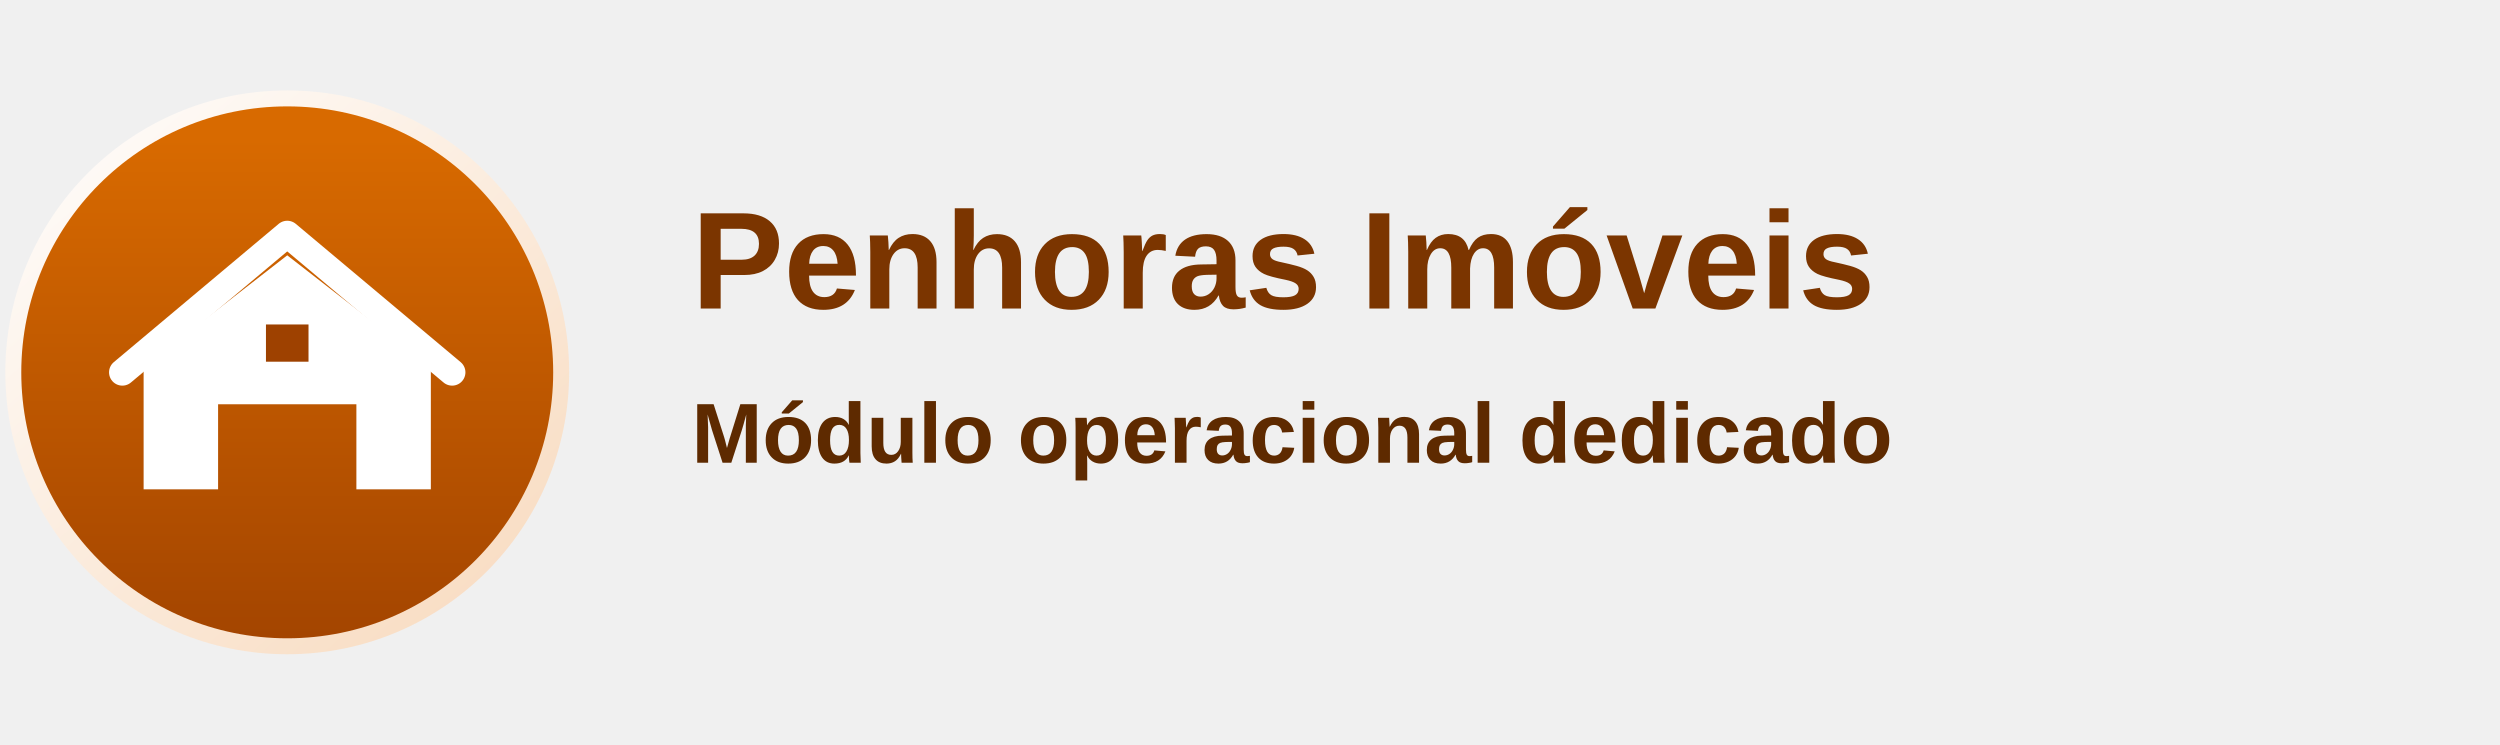
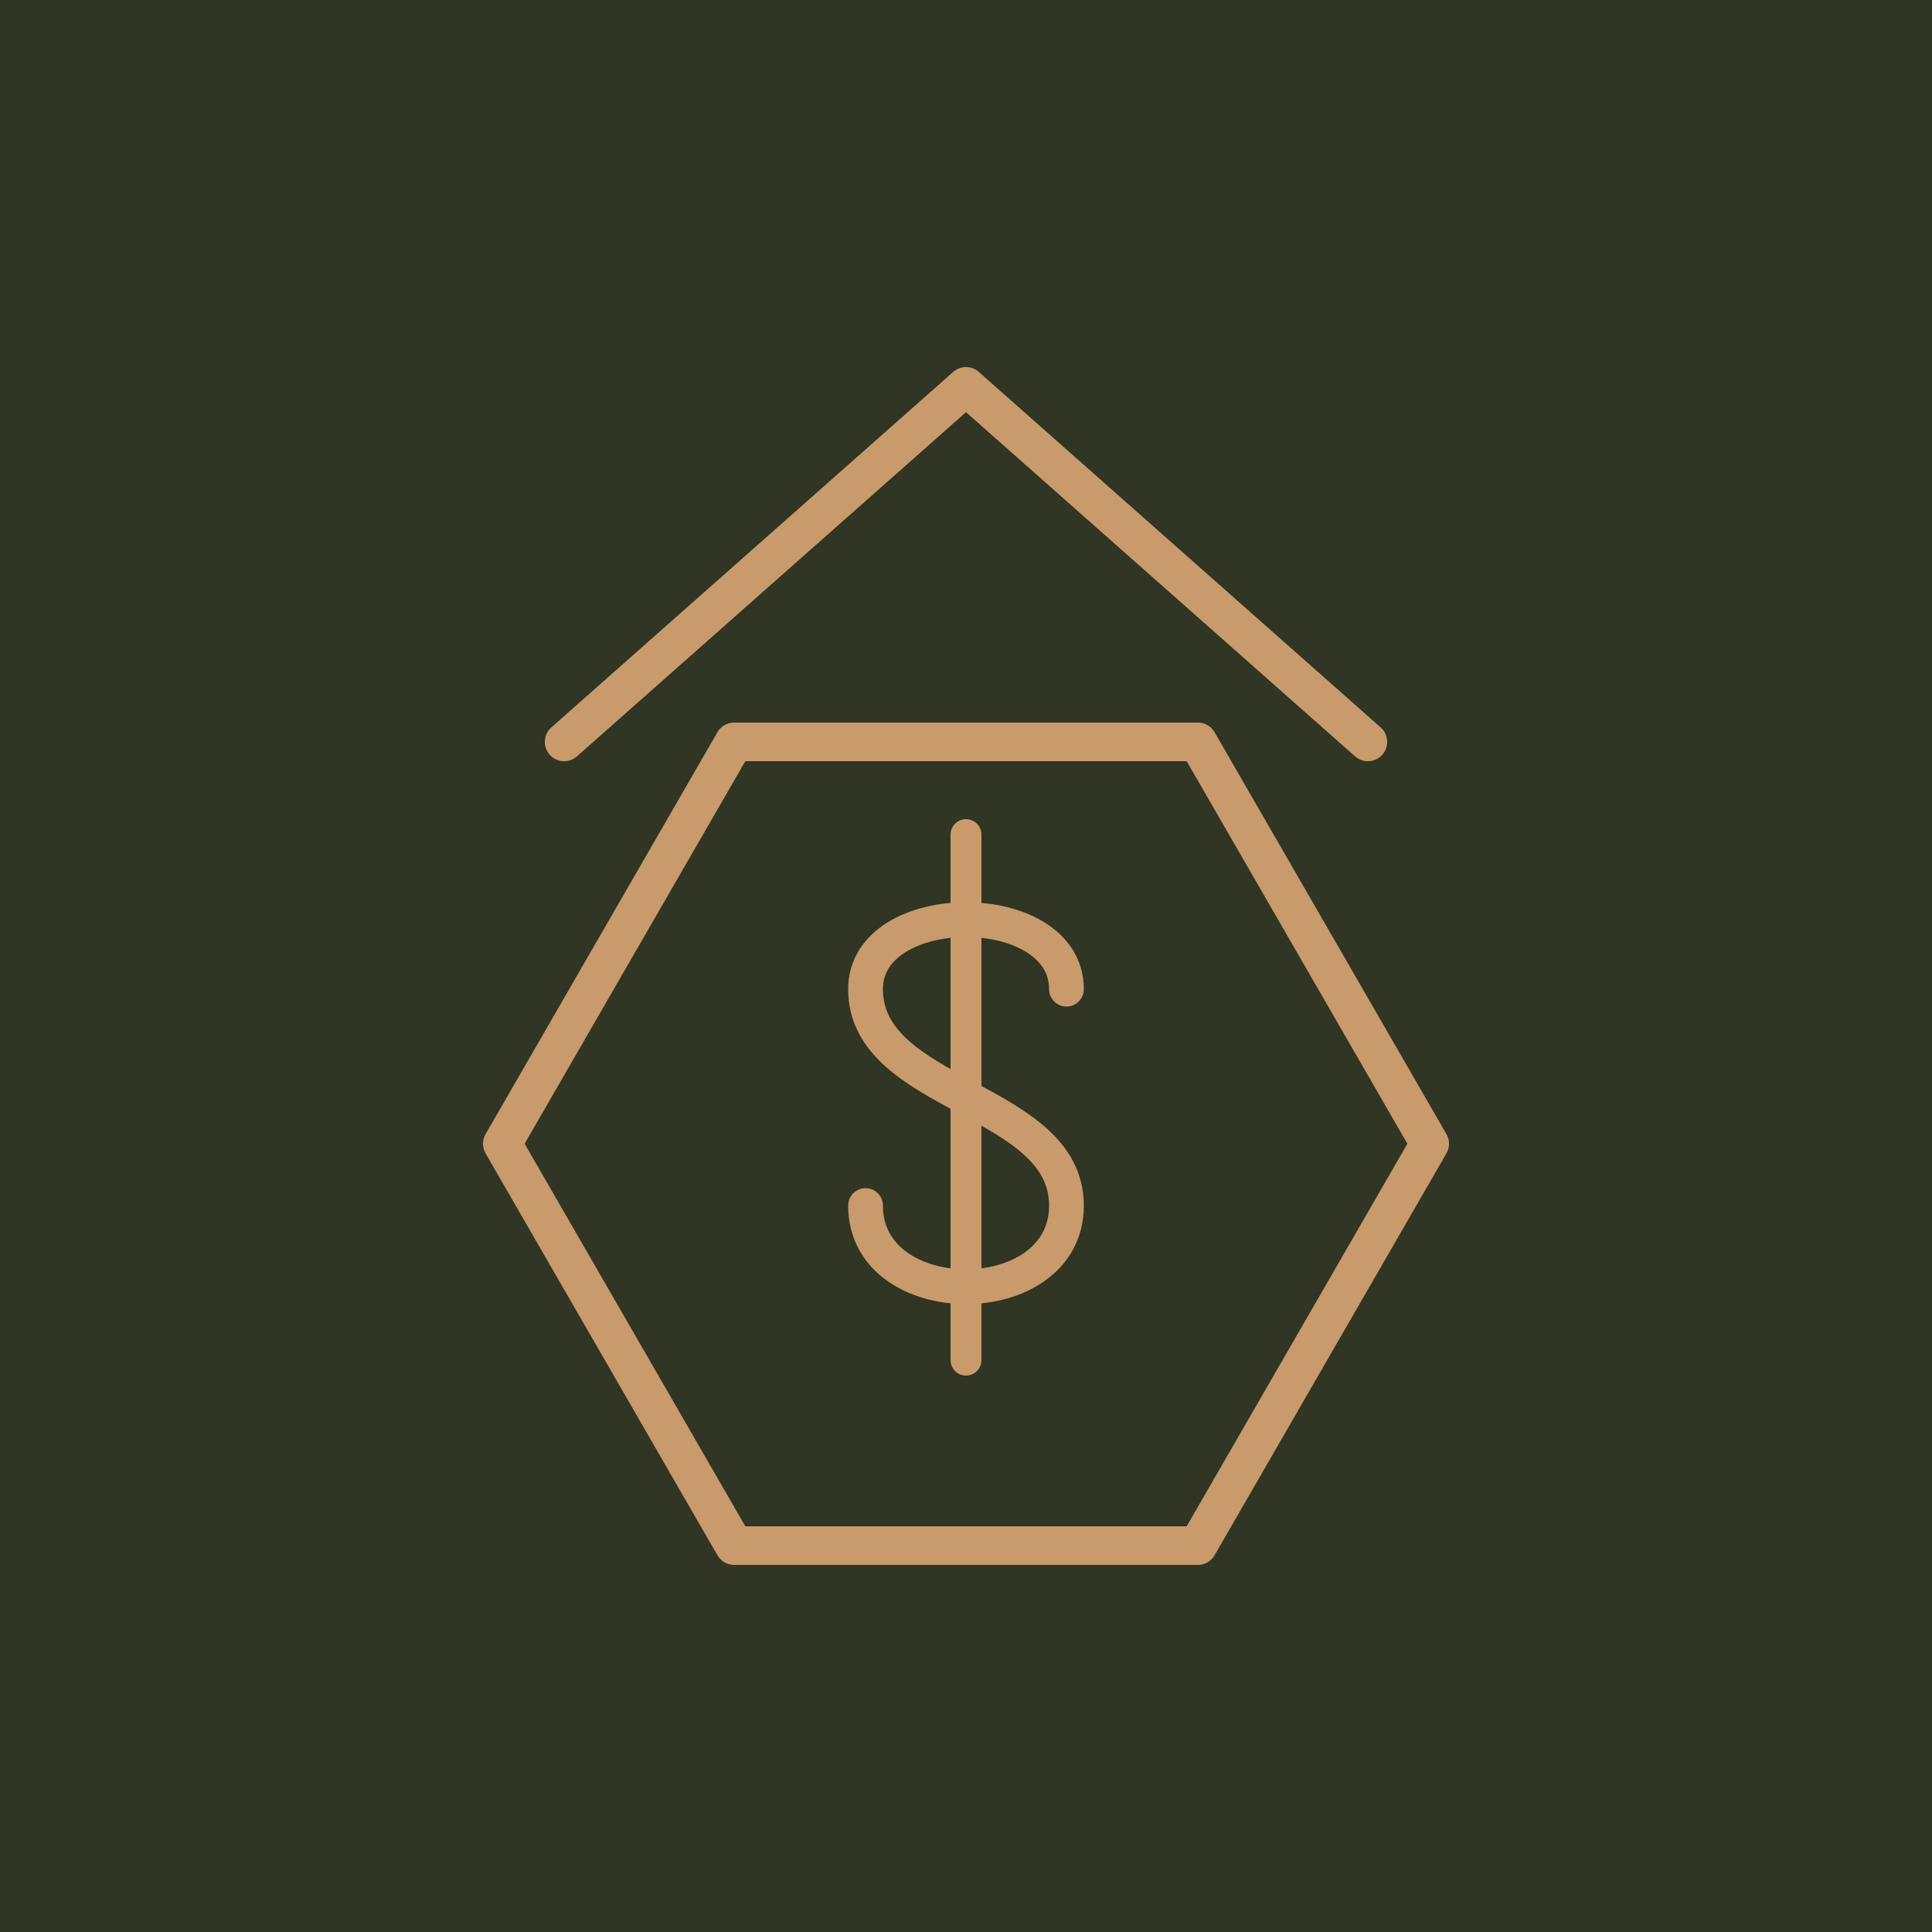
- <svg xmlns="http://www.w3.org/2000/svg" width="470" height="140" viewBox="0 0 470 140" fill="none" role="img" aria-label="Penhoras Imóveis">
-   <defs>
-     <linearGradient id="penhorasCircle" x1="54" y1="18" x2="54" y2="122" gradientUnits="userSpaceOnUse">
-       <stop stop-color="#D86A00" />
-       <stop offset="1" stop-color="#9E4100" />
-     </linearGradient>
-     <linearGradient id="penhorasRing" x1="4" y1="6" x2="110" y2="126" gradientUnits="userSpaceOnUse">
-       <stop stop-color="#FFFFFF" />
-       <stop offset="1" stop-color="#F7D6B7" />
-     </linearGradient>
-   </defs>
-   <g transform="translate(0 8)">
-     <circle cx="54" cy="62" r="53" fill="url(#penhorasRing)" />
-     <circle cx="54" cy="62" r="50" fill="url(#penhorasCircle)" />
-     <path d="M27 61L54 40L81 61V84H67V68H41V84H27V61Z" fill="white" />
-     <path d="M50 53H58V60H50V53Z" fill="#9E4100" />
-     <path d="M23 62L54 36L85 62" stroke="white" stroke-width="5" stroke-linecap="round" stroke-linejoin="round" />
-     <text x="130" y="50" fill="#7B3500" font-family="'Segoe UI', 'Arial', sans-serif" font-size="26" font-weight="800">Penhoras Imóveis</text>
-     <text x="130" y="79" fill="#5E2A00" font-family="'Segoe UI', 'Arial', sans-serif" font-size="16" font-weight="700">Módulo operacional dedicado</text>
-   </g>
+ <svg xmlns="http://www.w3.org/2000/svg" width="250" height="250" viewBox="0 0 250 250" fill="none">
+   <rect width="250" height="250" fill="#303524" />
+   <path d="M95,96 L155,96 L185,148 L155,200 L95,200 L65,148 Z" fill="none" stroke="#C99A6B" stroke-width="5" stroke-linejoin="round" />
+   <path d="M73,96 L125,50 L177,96" fill="none" stroke="#C99A6B" stroke-width="5" stroke-linecap="round" stroke-linejoin="round" />
+   <path d="M138,128 C138,116 112,116 112,128 C112,142 138,142 138,156 C138,170 112,170 112,156" fill="none" stroke="#C99A6B" stroke-width="4.5" stroke-linecap="round" />
+   <line x1="125" y1="108" x2="125" y2="176" stroke="#C99A6B" stroke-width="4" stroke-linecap="round" />
</svg>
